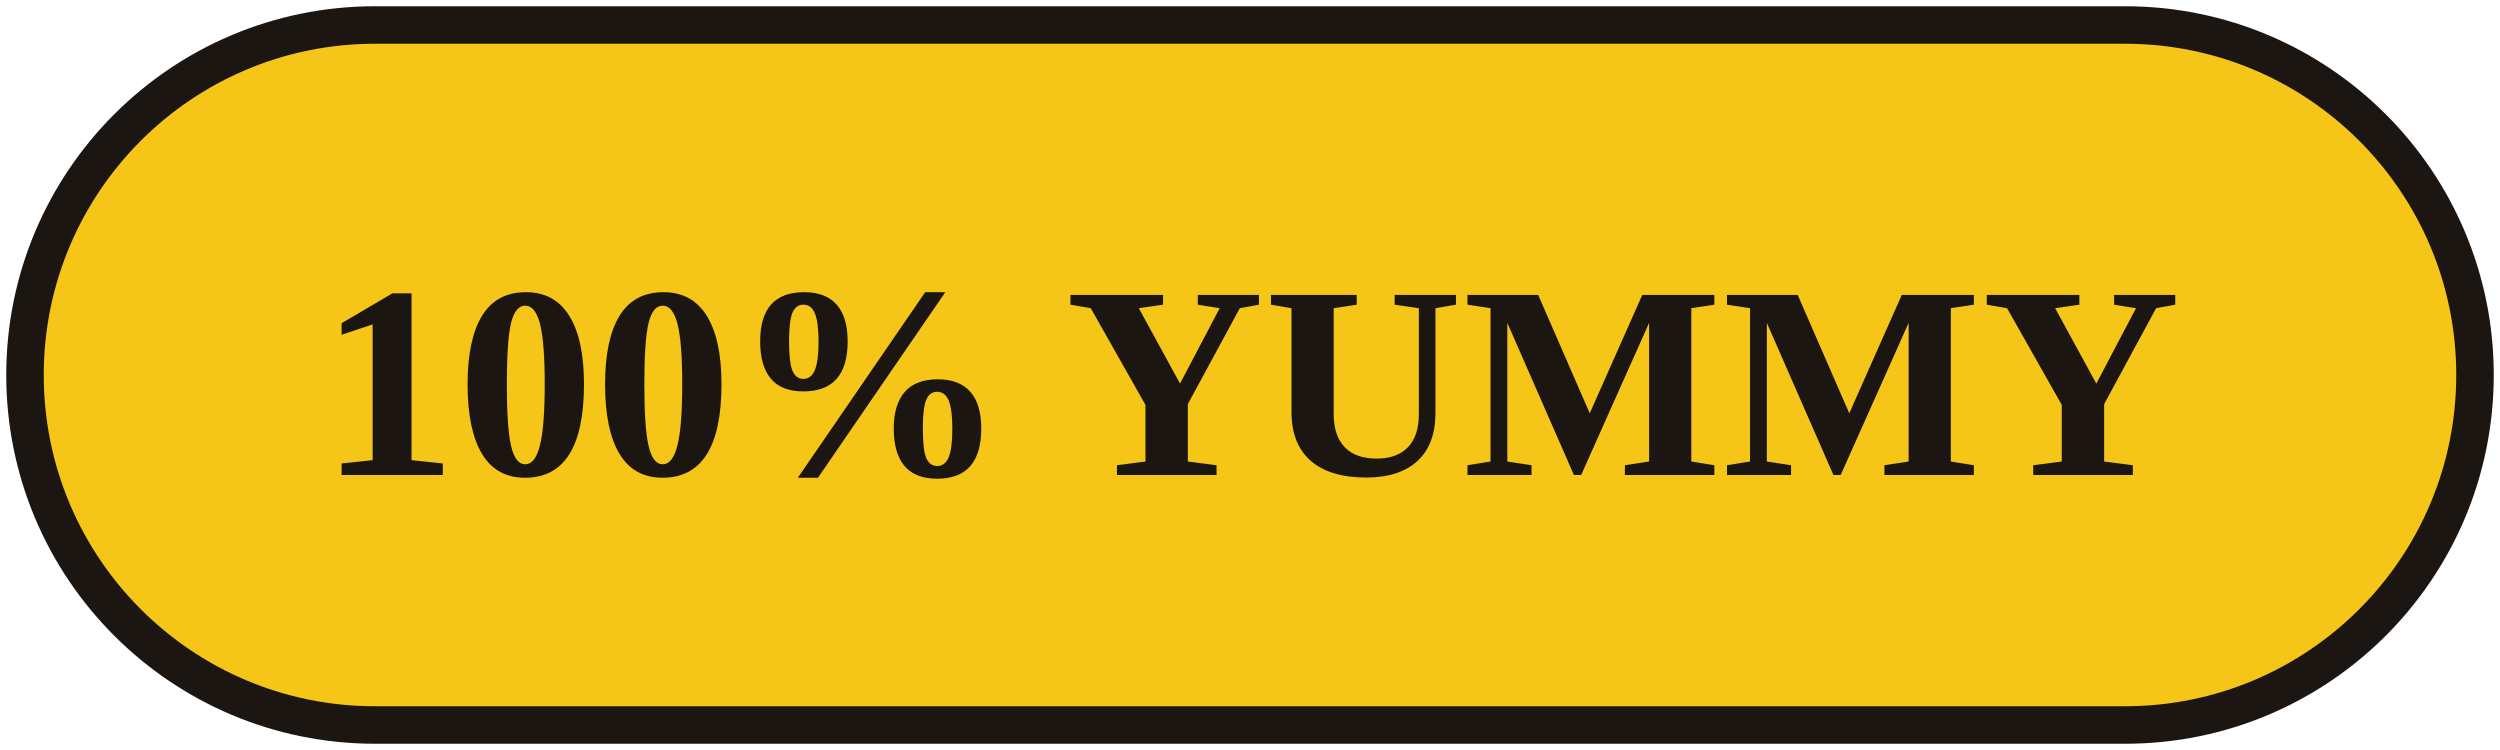
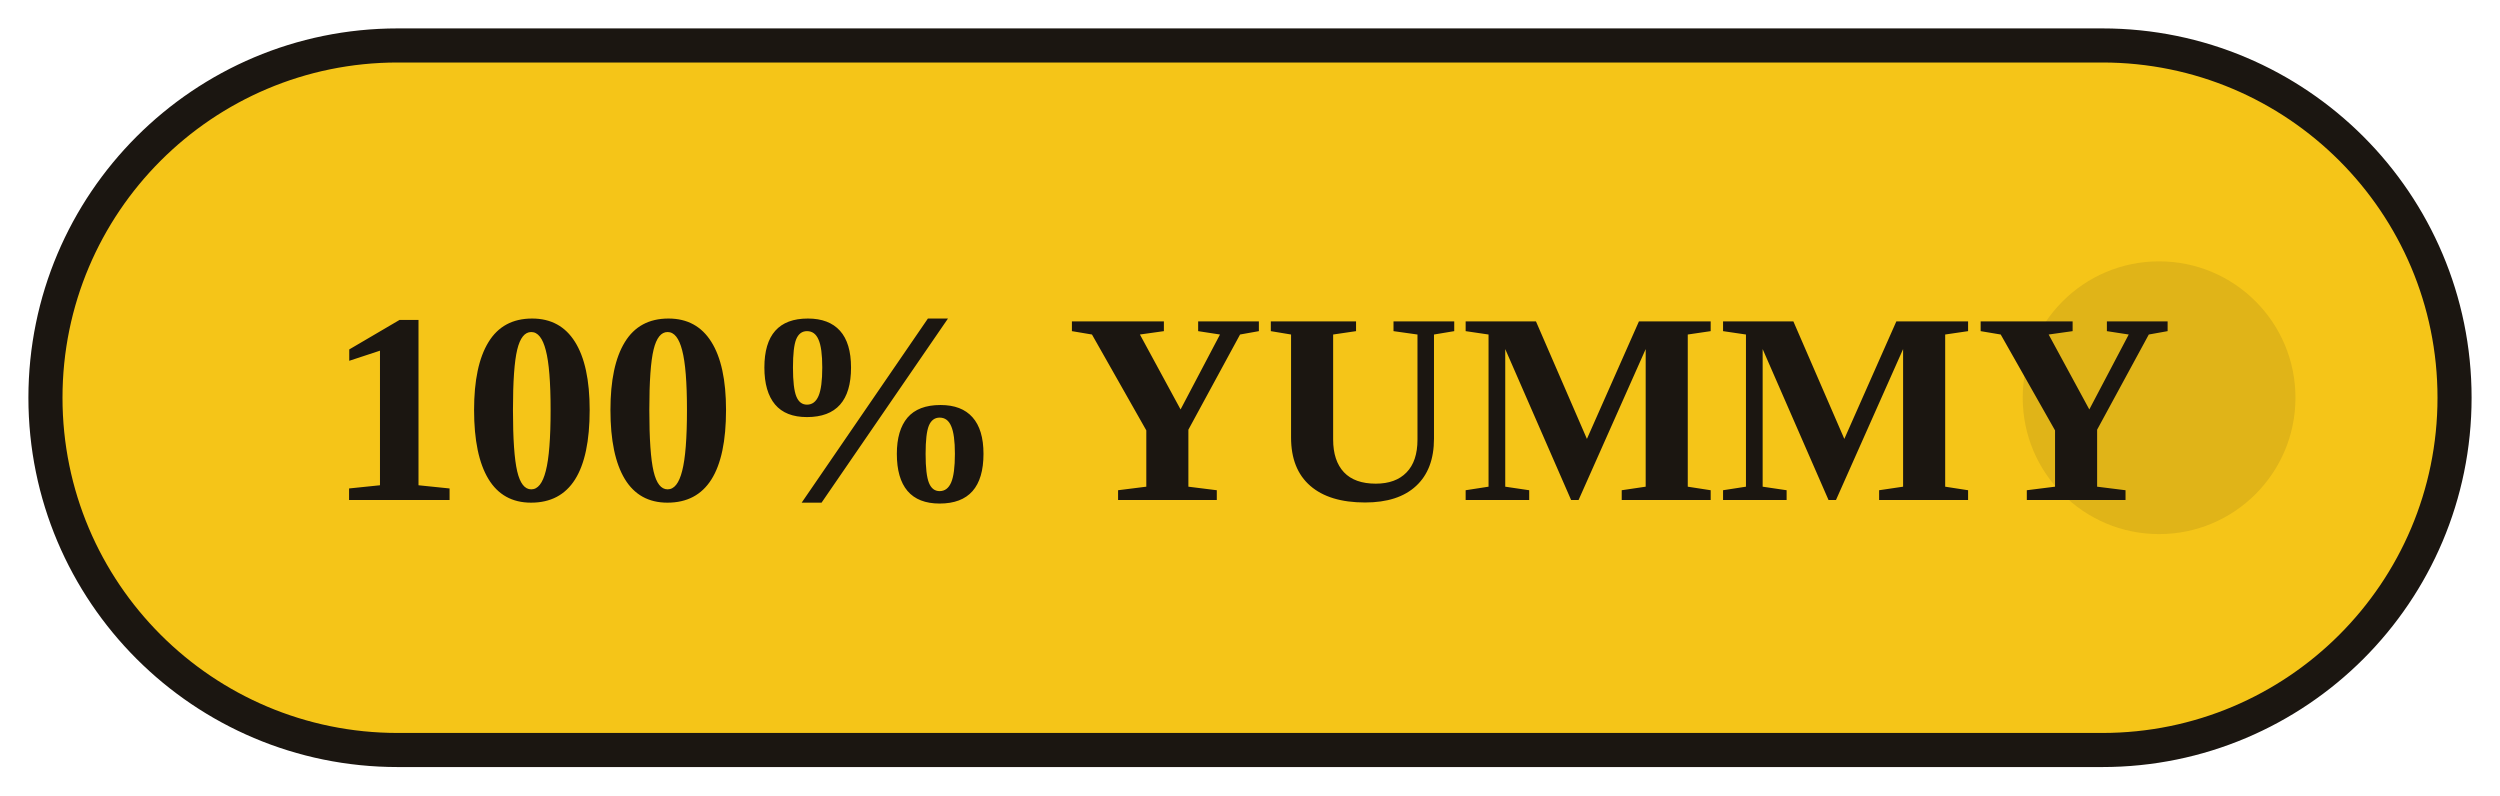
- <svg xmlns="http://www.w3.org/2000/svg" viewBox="0 0 200 60" fill="none">
-   <rect x="2" y="2" width="196" height="56" rx="28" fill="#F5C518" stroke="#1B1611" stroke-width="3" />
-   <text x="100" y="38" text-anchor="middle" font-family="Fredoka, Baloo 2, Poppins, Quicksand, sans-serif" font-size="22" font-weight="700" fill="#1B1611">100% YUMMY</text>
+ <svg xmlns="http://www.w3.org/2000/svg" viewBox="0 0 220 70" fill="none">
+   <rect x="4" y="4" width="212" height="62" rx="31" fill="#F5C518" stroke="#1B1611" stroke-width="3" />
+   <circle cx="190" cy="35" r="12" fill="#1B1611" opacity="0.1" />
+   <text x="110" y="44" text-anchor="middle" font-family="Fredoka, Baloo 2, Poppins, Quicksand, sans-serif" font-size="24" font-weight="700" fill="#1B1611">100% YUMMY</text>
</svg>
